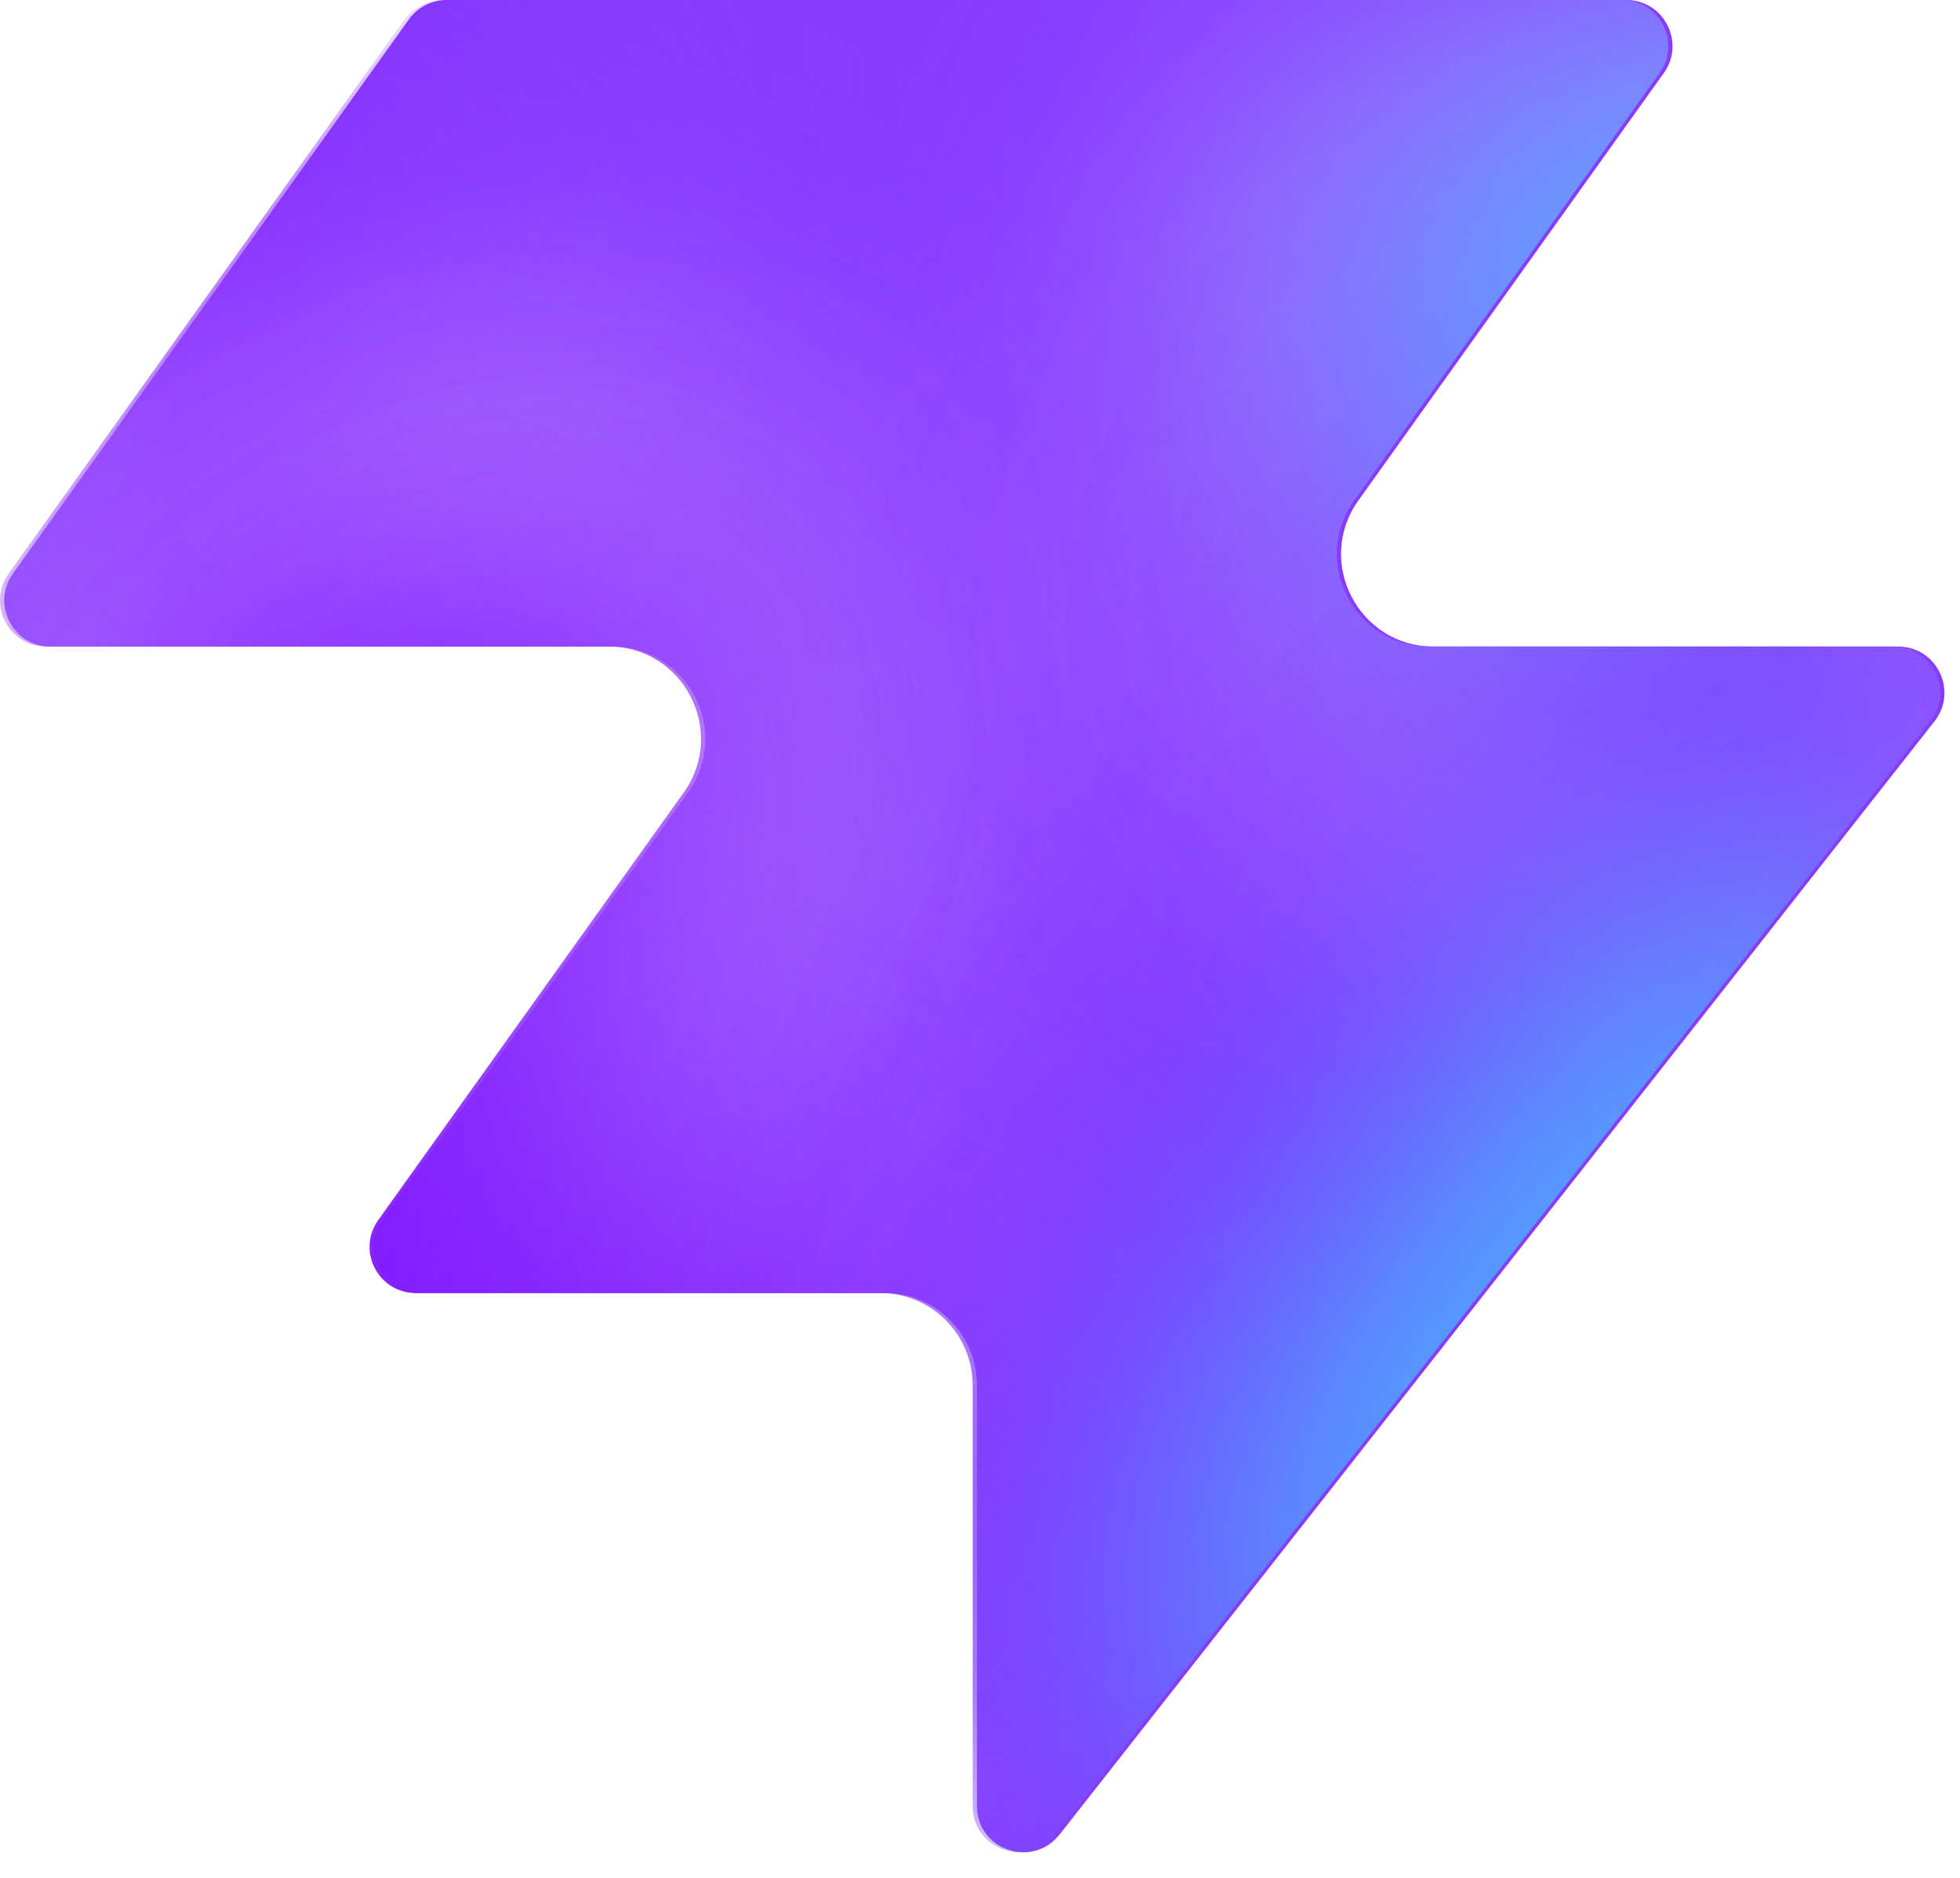
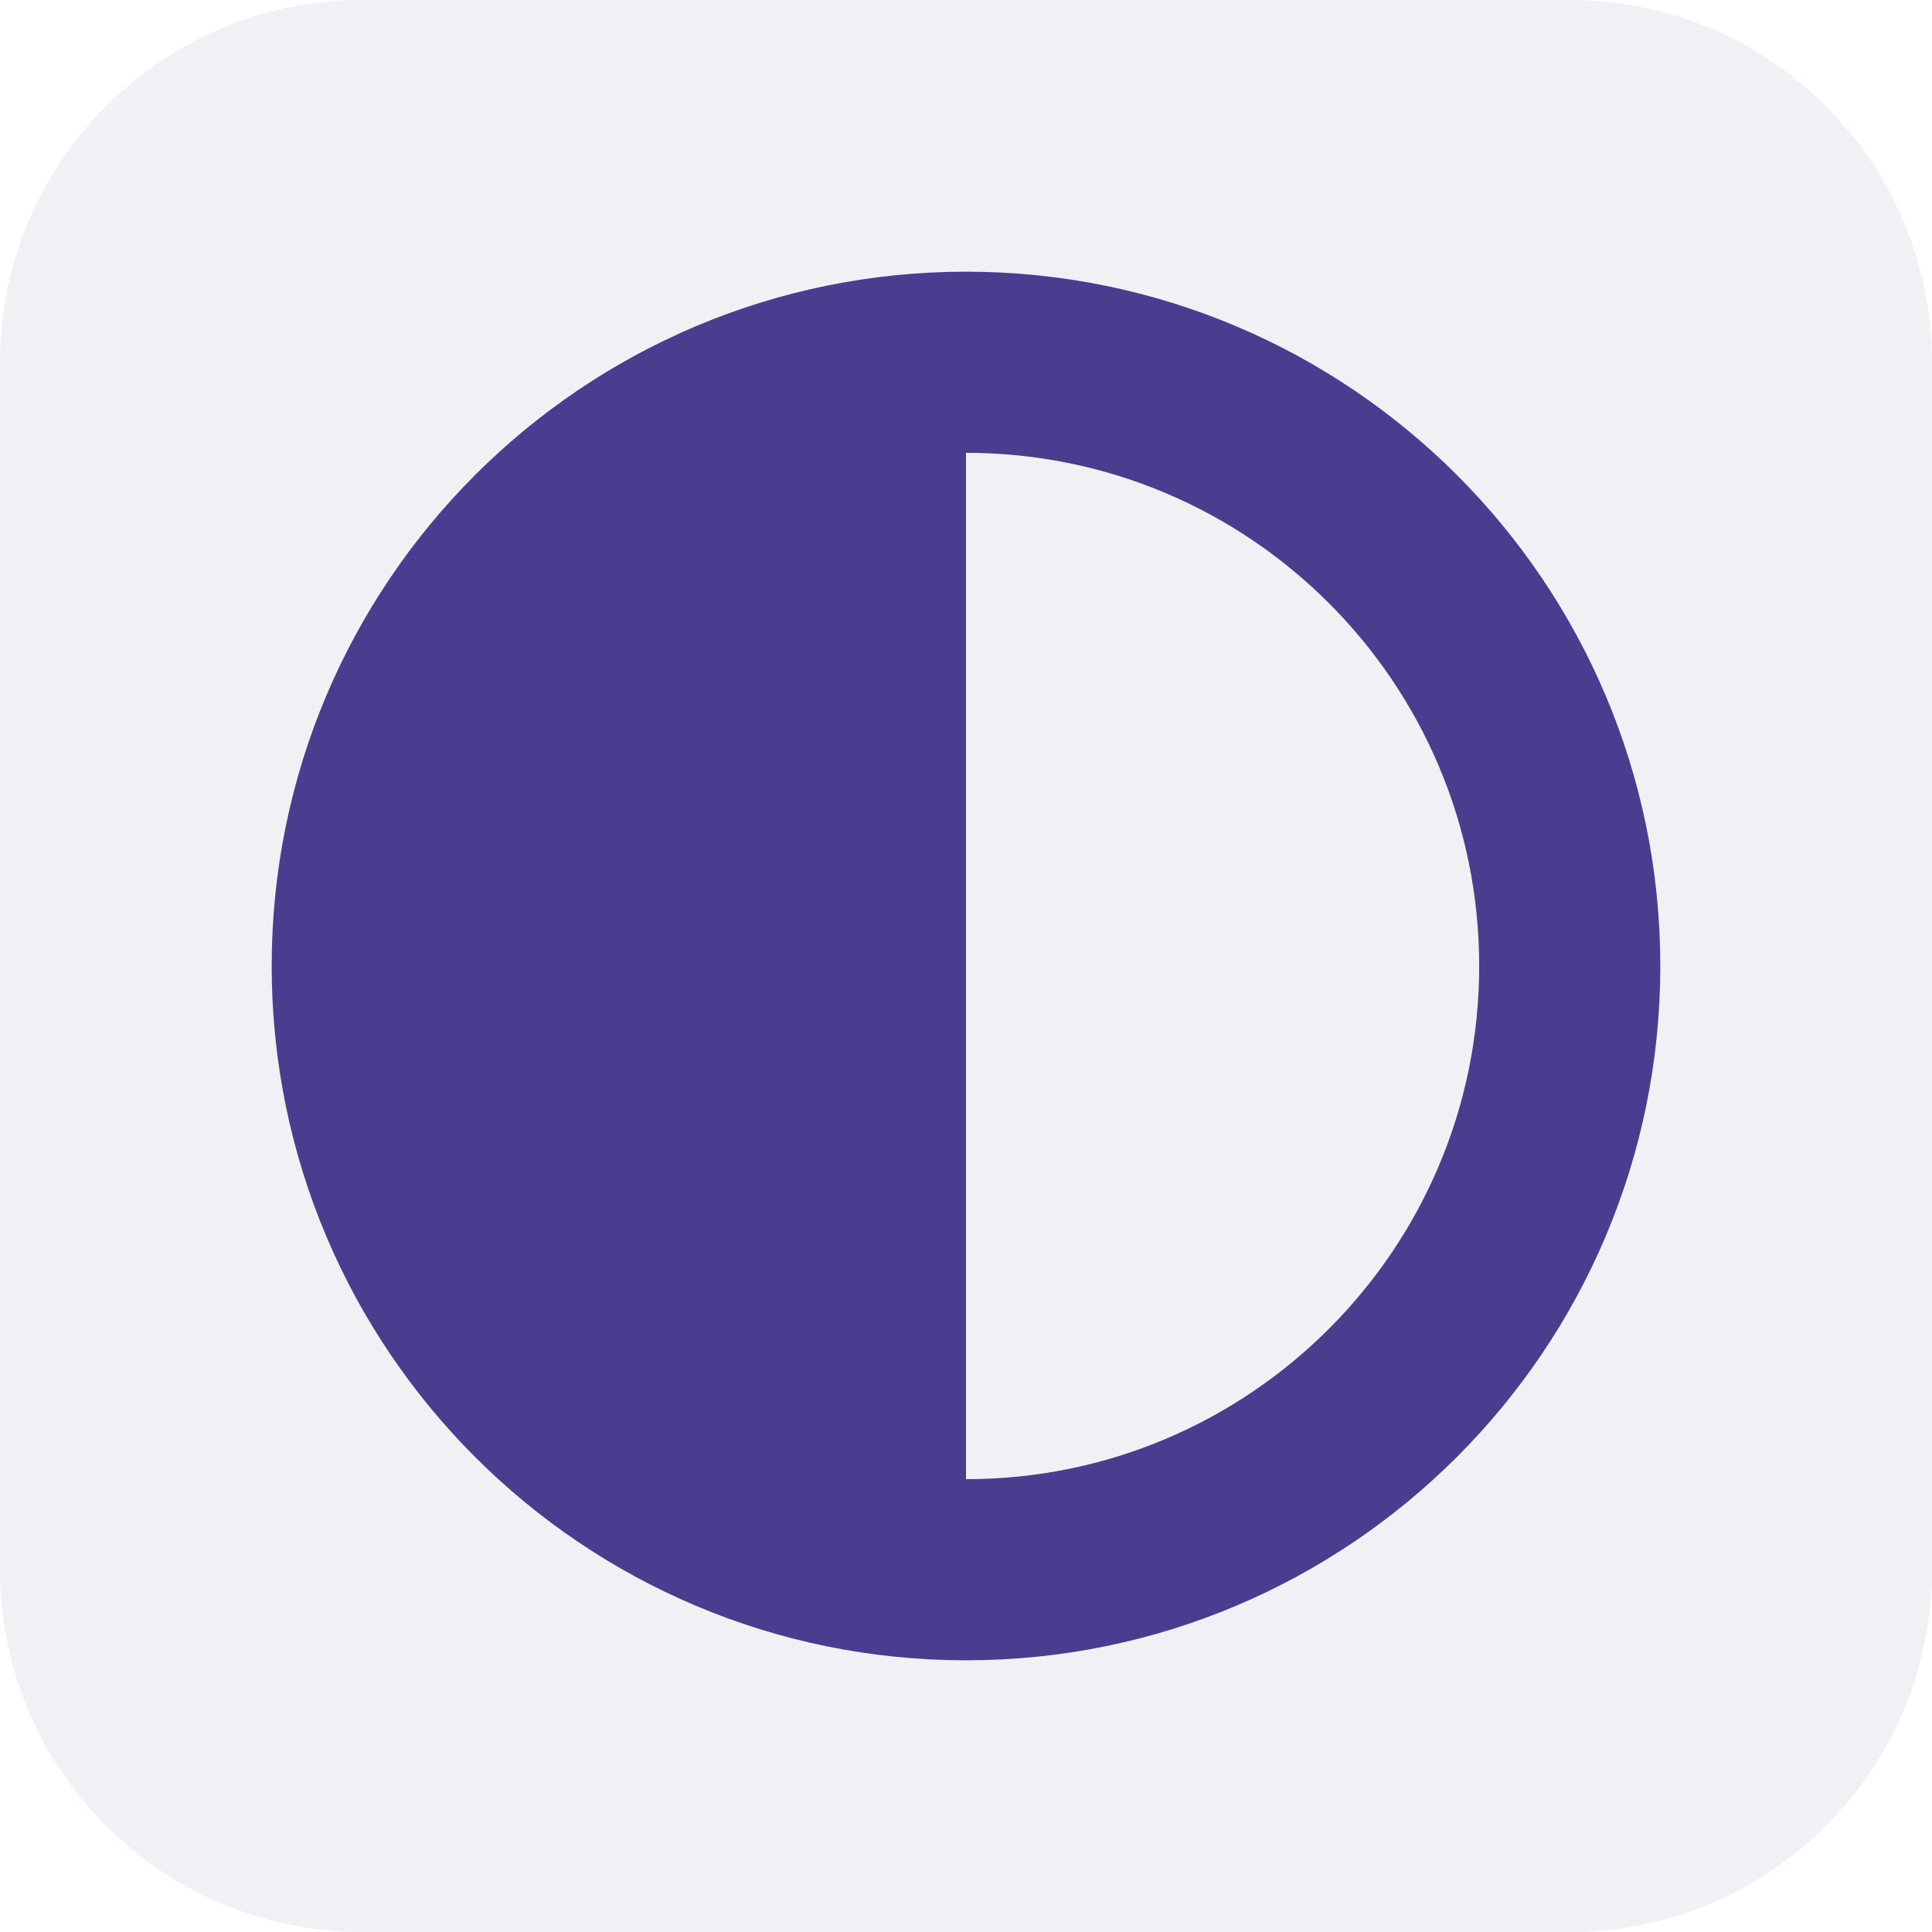
- <svg xmlns="http://www.w3.org/2000/svg" width="48" height="46" fill="none" viewBox="0 0 48 46">
-   <path fill="#863bff" d="M25.946 44.938c-.664.845-2.021.375-2.021-.698V33.937a2.26 2.26 0 0 0-2.262-2.262H10.287c-.92 0-1.456-1.04-.92-1.788l7.48-10.471c1.07-1.497 0-3.578-1.842-3.578H1.237c-.92 0-1.456-1.04-.92-1.788L10.013.474c.214-.297.556-.474.92-.474h28.894c.92 0 1.456 1.04.92 1.788l-7.48 10.471c-1.07 1.498 0 3.579 1.842 3.579h11.377c.943 0 1.473 1.088.89 1.83L25.947 44.94z" style="fill:#863bff;fill:color(display-p3 .525 .23 1);fill-opacity:1" />
-   <mask id="a" width="48" height="46" x="0" y="0" maskUnits="userSpaceOnUse" style="mask-type:alpha">
-     <path fill="#000" d="M25.842 44.938c-.664.844-2.021.375-2.021-.698V33.937a2.26 2.26 0 0 0-2.262-2.262H10.183c-.92 0-1.456-1.04-.92-1.788l7.48-10.471c1.07-1.498 0-3.579-1.842-3.579H1.133c-.92 0-1.456-1.04-.92-1.787L9.91.473c.214-.297.556-.474.92-.474h28.894c.92 0 1.456 1.04.92 1.788l-7.48 10.471c-1.07 1.498 0 3.578 1.842 3.578h11.377c.943 0 1.473 1.088.89 1.832L25.843 44.94z" style="fill:#000;fill-opacity:1" />
-   </mask>
-   <g mask="url(#a)">
-     <g filter="url(#b)">
-       <ellipse cx="5.508" cy="14.704" fill="#ede6ff" rx="5.508" ry="14.704" style="fill:#ede6ff;fill:color(display-p3 .927 .903 1);fill-opacity:1" transform="matrix(.00324 1 1 -.00324 -4.47 31.516)" />
-     </g>
-     <g filter="url(#c)">
-       <ellipse cx="10.399" cy="29.851" fill="#ede6ff" rx="10.399" ry="29.851" style="fill:#ede6ff;fill:color(display-p3 .927 .903 1);fill-opacity:1" transform="matrix(.00324 1 1 -.00324 -39.328 7.883)" />
-     </g>
-     <g filter="url(#d)">
-       <ellipse cx="5.508" cy="30.487" fill="#7e14ff" rx="5.508" ry="30.487" style="fill:#7e14ff;fill:color(display-p3 .492 .077 1);fill-opacity:1" transform="rotate(89.814 -25.913 -14.639)scale(1 -1)" />
-     </g>
-     <g filter="url(#e)">
-       <ellipse cx="5.508" cy="30.599" fill="#7e14ff" rx="5.508" ry="30.599" style="fill:#7e14ff;fill:color(display-p3 .492 .077 1);fill-opacity:1" transform="rotate(89.814 -32.644 -3.334)scale(1 -1)" />
-     </g>
-     <g filter="url(#f)">
-       <ellipse cx="5.508" cy="30.599" fill="#7e14ff" rx="5.508" ry="30.599" style="fill:#7e14ff;fill:color(display-p3 .492 .077 1);fill-opacity:1" transform="matrix(.00324 1 1 -.00324 -34.34 30.47)" />
-     </g>
-     <g filter="url(#g)">
-       <ellipse cx="14.072" cy="22.078" fill="#ede6ff" rx="14.072" ry="22.078" style="fill:#ede6ff;fill:color(display-p3 .927 .903 1);fill-opacity:1" transform="rotate(93.35 24.506 48.493)scale(-1 1)" />
-     </g>
-     <g filter="url(#h)">
-       <ellipse cx="3.47" cy="21.501" fill="#7e14ff" rx="3.47" ry="21.501" style="fill:#7e14ff;fill:color(display-p3 .492 .077 1);fill-opacity:1" transform="rotate(89.009 28.708 47.59)scale(-1 1)" />
-     </g>
-     <g filter="url(#i)">
-       <ellipse cx="3.47" cy="21.501" fill="#7e14ff" rx="3.47" ry="21.501" style="fill:#7e14ff;fill:color(display-p3 .492 .077 1);fill-opacity:1" transform="rotate(89.009 28.708 47.59)scale(-1 1)" />
-     </g>
-     <g filter="url(#j)">
-       <ellipse cx=".387" cy="8.972" fill="#7e14ff" rx="4.407" ry="29.108" style="fill:#7e14ff;fill:color(display-p3 .492 .077 1);fill-opacity:1" transform="rotate(39.51 .387 8.972)" />
-     </g>
-     <g filter="url(#k)">
-       <ellipse cx="47.523" cy="-6.092" fill="#7e14ff" rx="4.407" ry="29.108" style="fill:#7e14ff;fill:color(display-p3 .492 .077 1);fill-opacity:1" transform="rotate(37.892 47.523 -6.092)" />
-     </g>
-     <g filter="url(#l)">
-       <ellipse cx="41.412" cy="6.333" fill="#47bfff" rx="5.971" ry="9.665" style="fill:#47bfff;fill:color(display-p3 .28 .748 1);fill-opacity:1" transform="rotate(37.892 41.412 6.333)" />
-     </g>
-     <g filter="url(#m)">
-       <ellipse cx="-1.879" cy="38.332" fill="#7e14ff" rx="4.407" ry="29.108" style="fill:#7e14ff;fill:color(display-p3 .492 .077 1);fill-opacity:1" transform="rotate(37.892 -1.88 38.332)" />
-     </g>
-     <g filter="url(#n)">
-       <ellipse cx="-1.879" cy="38.332" fill="#7e14ff" rx="4.407" ry="29.108" style="fill:#7e14ff;fill:color(display-p3 .492 .077 1);fill-opacity:1" transform="rotate(37.892 -1.88 38.332)" />
-     </g>
-     <g filter="url(#o)">
-       <ellipse cx="35.651" cy="29.907" fill="#7e14ff" rx="4.407" ry="29.108" style="fill:#7e14ff;fill:color(display-p3 .492 .077 1);fill-opacity:1" transform="rotate(37.892 35.651 29.907)" />
-     </g>
-     <g filter="url(#p)">
-       <ellipse cx="38.418" cy="32.4" fill="#47bfff" rx="5.971" ry="15.297" style="fill:#47bfff;fill:color(display-p3 .28 .748 1);fill-opacity:1" transform="rotate(37.892 38.418 32.4)" />
-     </g>
-   </g>
-   <defs>
-     <filter id="b" width="60.045" height="41.654" x="-19.77" y="16.149" color-interpolation-filters="sRGB" filterUnits="userSpaceOnUse">
-       <feFlood flood-opacity="0" result="BackgroundImageFix" />
-       <feBlend in="SourceGraphic" in2="BackgroundImageFix" result="shape" />
-       <feGaussianBlur result="effect1_foregroundBlur_2002_17158" stdDeviation="7.659" />
-     </filter>
-     <filter id="c" width="90.34" height="51.437" x="-54.613" y="-7.533" color-interpolation-filters="sRGB" filterUnits="userSpaceOnUse">
-       <feFlood flood-opacity="0" result="BackgroundImageFix" />
-       <feBlend in="SourceGraphic" in2="BackgroundImageFix" result="shape" />
-       <feGaussianBlur result="effect1_foregroundBlur_2002_17158" stdDeviation="7.659" />
-     </filter>
-     <filter id="d" width="79.355" height="29.4" x="-49.64" y="2.03" color-interpolation-filters="sRGB" filterUnits="userSpaceOnUse">
-       <feFlood flood-opacity="0" result="BackgroundImageFix" />
-       <feBlend in="SourceGraphic" in2="BackgroundImageFix" result="shape" />
-       <feGaussianBlur result="effect1_foregroundBlur_2002_17158" stdDeviation="4.596" />
-     </filter>
-     <filter id="e" width="79.579" height="29.4" x="-45.045" y="20.029" color-interpolation-filters="sRGB" filterUnits="userSpaceOnUse">
-       <feFlood flood-opacity="0" result="BackgroundImageFix" />
-       <feBlend in="SourceGraphic" in2="BackgroundImageFix" result="shape" />
-       <feGaussianBlur result="effect1_foregroundBlur_2002_17158" stdDeviation="4.596" />
-     </filter>
-     <filter id="f" width="79.579" height="29.4" x="-43.513" y="21.178" color-interpolation-filters="sRGB" filterUnits="userSpaceOnUse">
-       <feFlood flood-opacity="0" result="BackgroundImageFix" />
-       <feBlend in="SourceGraphic" in2="BackgroundImageFix" result="shape" />
-       <feGaussianBlur result="effect1_foregroundBlur_2002_17158" stdDeviation="4.596" />
-     </filter>
-     <filter id="g" width="74.749" height="58.852" x="15.756" y="-17.901" color-interpolation-filters="sRGB" filterUnits="userSpaceOnUse">
-       <feFlood flood-opacity="0" result="BackgroundImageFix" />
-       <feBlend in="SourceGraphic" in2="BackgroundImageFix" result="shape" />
-       <feGaussianBlur result="effect1_foregroundBlur_2002_17158" stdDeviation="7.659" />
-     </filter>
-     <filter id="h" width="61.377" height="25.362" x="23.548" y="2.284" color-interpolation-filters="sRGB" filterUnits="userSpaceOnUse">
-       <feFlood flood-opacity="0" result="BackgroundImageFix" />
-       <feBlend in="SourceGraphic" in2="BackgroundImageFix" result="shape" />
-       <feGaussianBlur result="effect1_foregroundBlur_2002_17158" stdDeviation="4.596" />
-     </filter>
-     <filter id="i" width="61.377" height="25.362" x="23.548" y="2.284" color-interpolation-filters="sRGB" filterUnits="userSpaceOnUse">
-       <feFlood flood-opacity="0" result="BackgroundImageFix" />
-       <feBlend in="SourceGraphic" in2="BackgroundImageFix" result="shape" />
-       <feGaussianBlur result="effect1_foregroundBlur_2002_17158" stdDeviation="4.596" />
-     </filter>
-     <filter id="j" width="56.045" height="63.649" x="-27.636" y="-22.853" color-interpolation-filters="sRGB" filterUnits="userSpaceOnUse">
-       <feFlood flood-opacity="0" result="BackgroundImageFix" />
-       <feBlend in="SourceGraphic" in2="BackgroundImageFix" result="shape" />
-       <feGaussianBlur result="effect1_foregroundBlur_2002_17158" stdDeviation="4.596" />
-     </filter>
-     <filter id="k" width="54.814" height="64.646" x="20.116" y="-38.415" color-interpolation-filters="sRGB" filterUnits="userSpaceOnUse">
-       <feFlood flood-opacity="0" result="BackgroundImageFix" />
-       <feBlend in="SourceGraphic" in2="BackgroundImageFix" result="shape" />
-       <feGaussianBlur result="effect1_foregroundBlur_2002_17158" stdDeviation="4.596" />
-     </filter>
-     <filter id="l" width="33.541" height="35.313" x="24.641" y="-11.323" color-interpolation-filters="sRGB" filterUnits="userSpaceOnUse">
-       <feFlood flood-opacity="0" result="BackgroundImageFix" />
-       <feBlend in="SourceGraphic" in2="BackgroundImageFix" result="shape" />
-       <feGaussianBlur result="effect1_foregroundBlur_2002_17158" stdDeviation="4.596" />
-     </filter>
-     <filter id="m" width="54.814" height="64.646" x="-29.286" y="6.009" color-interpolation-filters="sRGB" filterUnits="userSpaceOnUse">
-       <feFlood flood-opacity="0" result="BackgroundImageFix" />
-       <feBlend in="SourceGraphic" in2="BackgroundImageFix" result="shape" />
-       <feGaussianBlur result="effect1_foregroundBlur_2002_17158" stdDeviation="4.596" />
-     </filter>
-     <filter id="n" width="54.814" height="64.646" x="-29.286" y="6.009" color-interpolation-filters="sRGB" filterUnits="userSpaceOnUse">
-       <feFlood flood-opacity="0" result="BackgroundImageFix" />
-       <feBlend in="SourceGraphic" in2="BackgroundImageFix" result="shape" />
-       <feGaussianBlur result="effect1_foregroundBlur_2002_17158" stdDeviation="4.596" />
-     </filter>
-     <filter id="o" width="54.814" height="64.646" x="8.244" y="-2.416" color-interpolation-filters="sRGB" filterUnits="userSpaceOnUse">
-       <feFlood flood-opacity="0" result="BackgroundImageFix" />
-       <feBlend in="SourceGraphic" in2="BackgroundImageFix" result="shape" />
-       <feGaussianBlur result="effect1_foregroundBlur_2002_17158" stdDeviation="4.596" />
-     </filter>
-     <filter id="p" width="39.409" height="43.623" x="18.713" y="10.588" color-interpolation-filters="sRGB" filterUnits="userSpaceOnUse">
-       <feFlood flood-opacity="0" result="BackgroundImageFix" />
-       <feBlend in="SourceGraphic" in2="BackgroundImageFix" result="shape" />
-       <feGaussianBlur result="effect1_foregroundBlur_2002_17158" stdDeviation="4.596" />
-     </filter>
-   </defs>
+ <svg xmlns="http://www.w3.org/2000/svg" viewBox="0 0 32 32">
+   <rect width="32" height="32" rx="6" fill="#eff1f4" />
+   <circle cx="16" cy="16" r="10" fill="none" stroke="#4a3c8e" stroke-width="3" />
+   <path d="M16 6a10 10 0 0 0 0 20z" fill="#4a3c8e" />
</svg>
